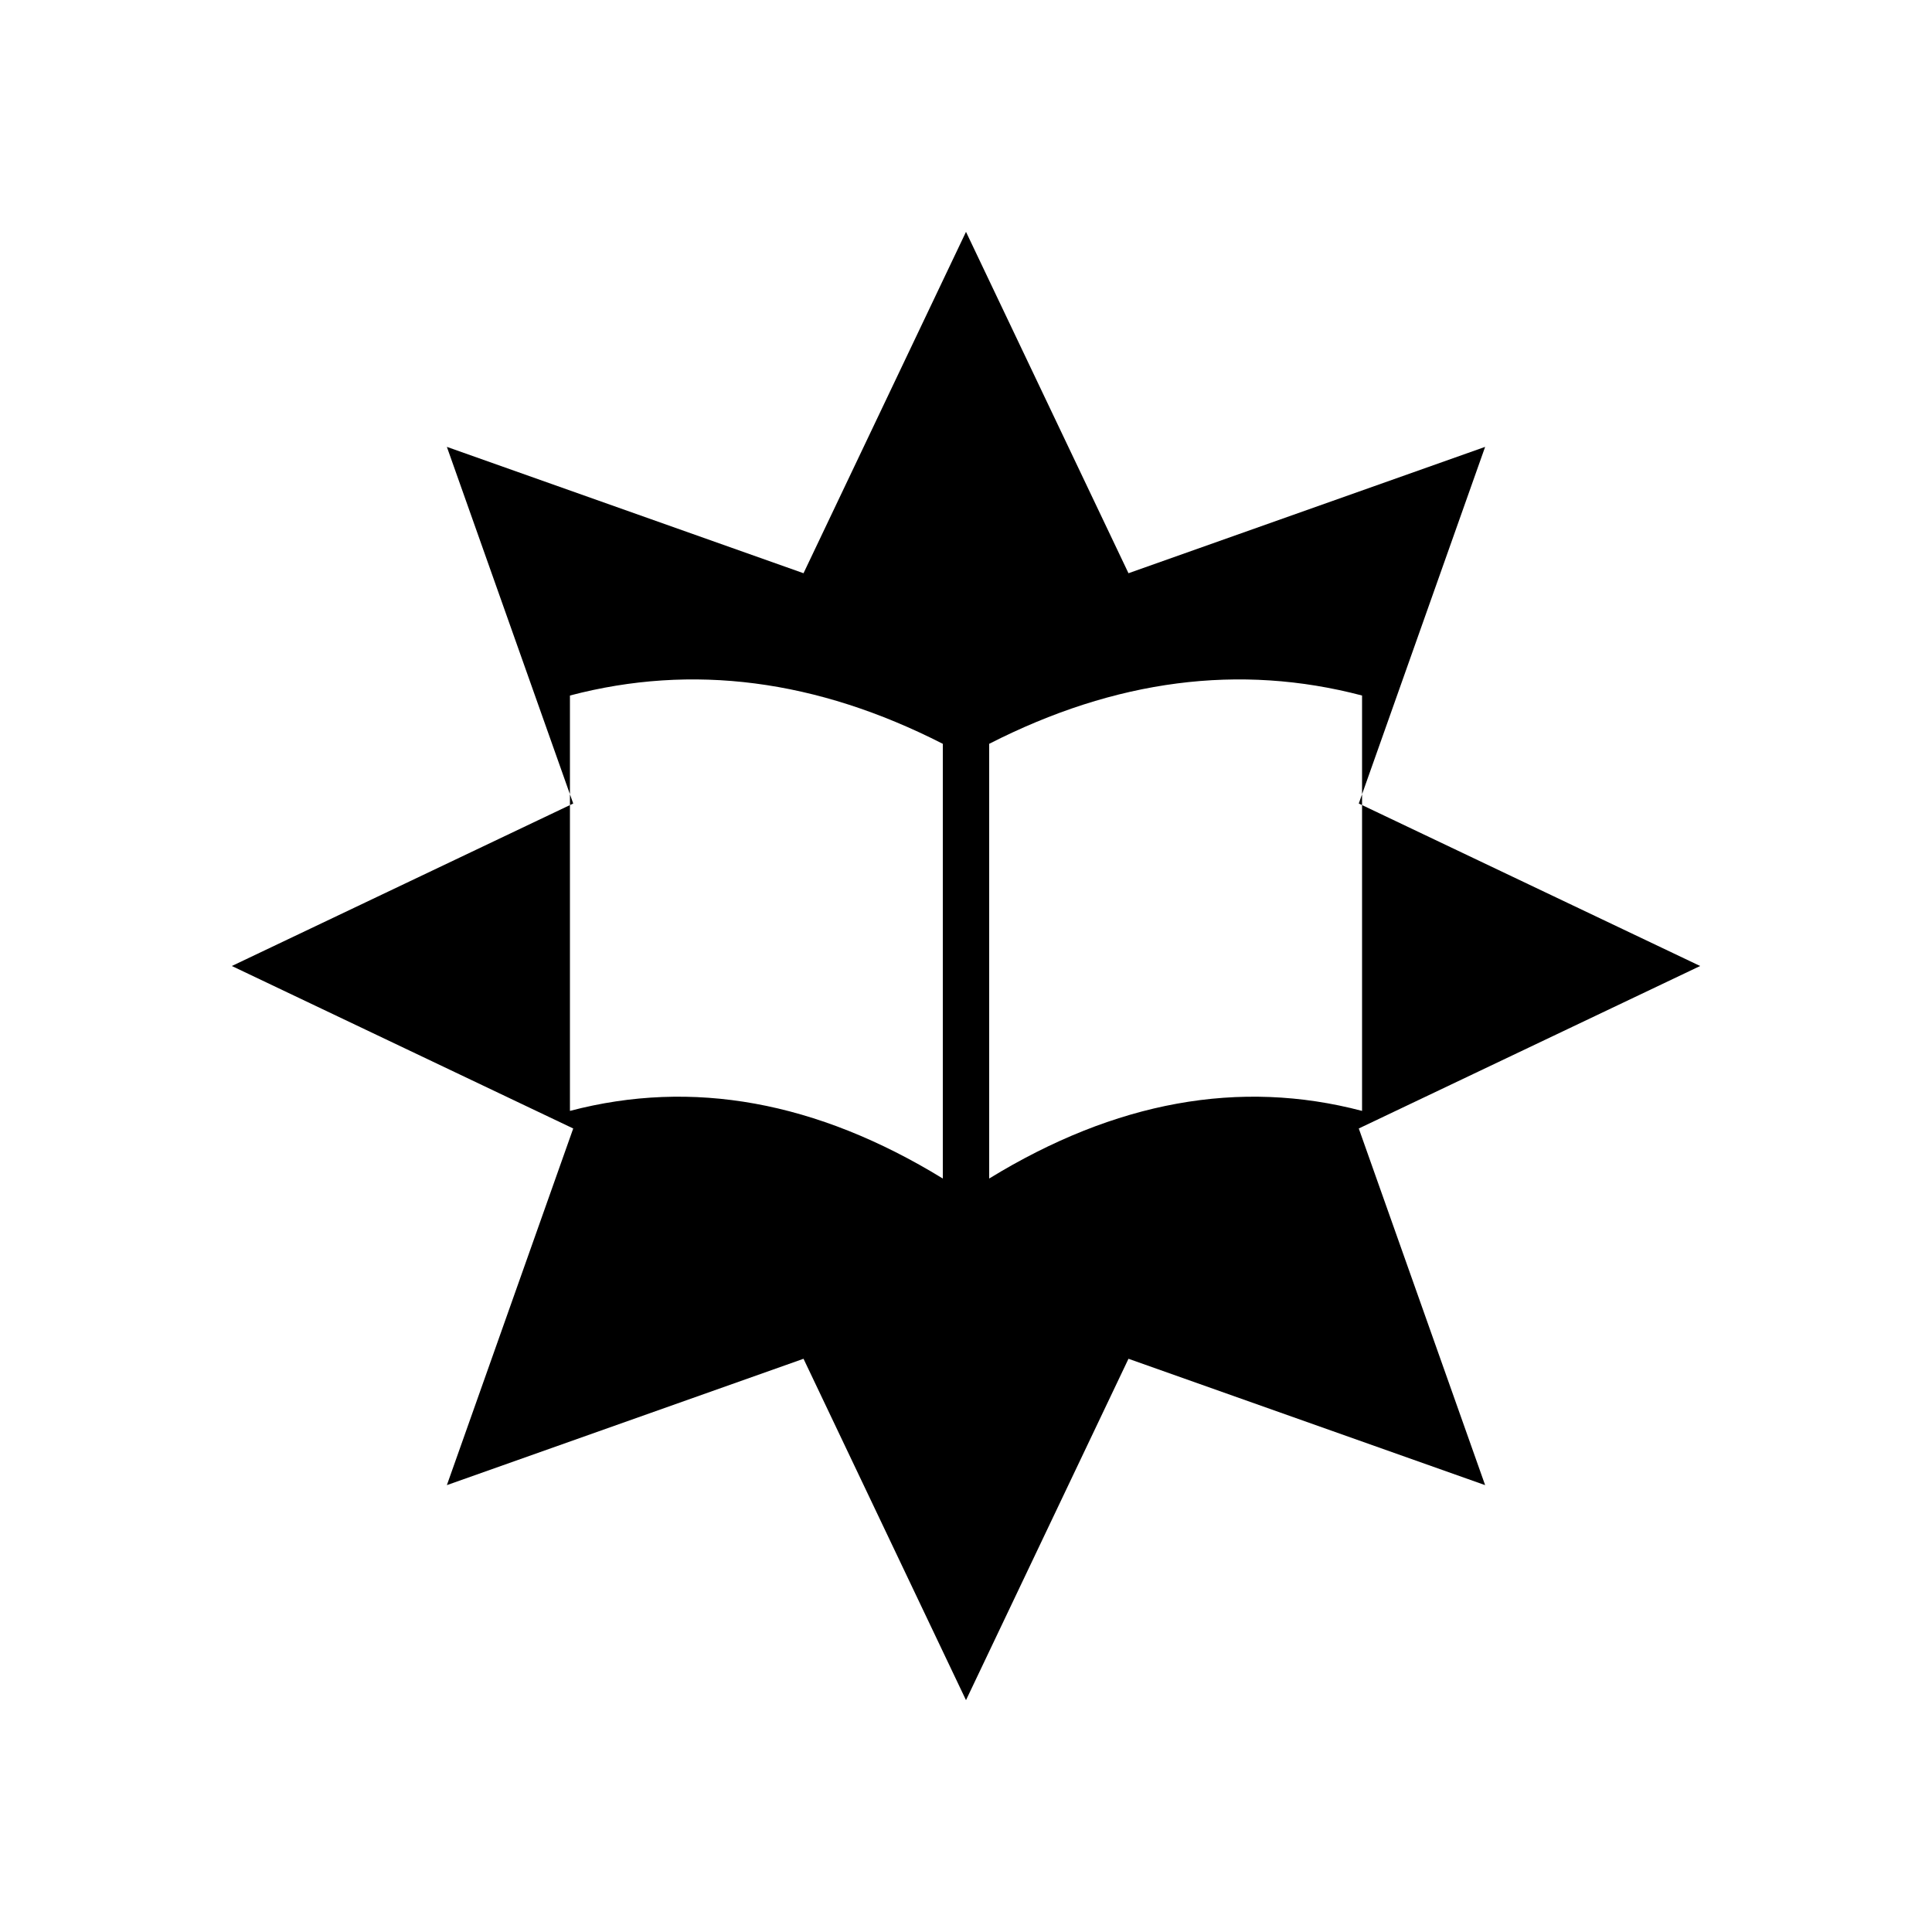
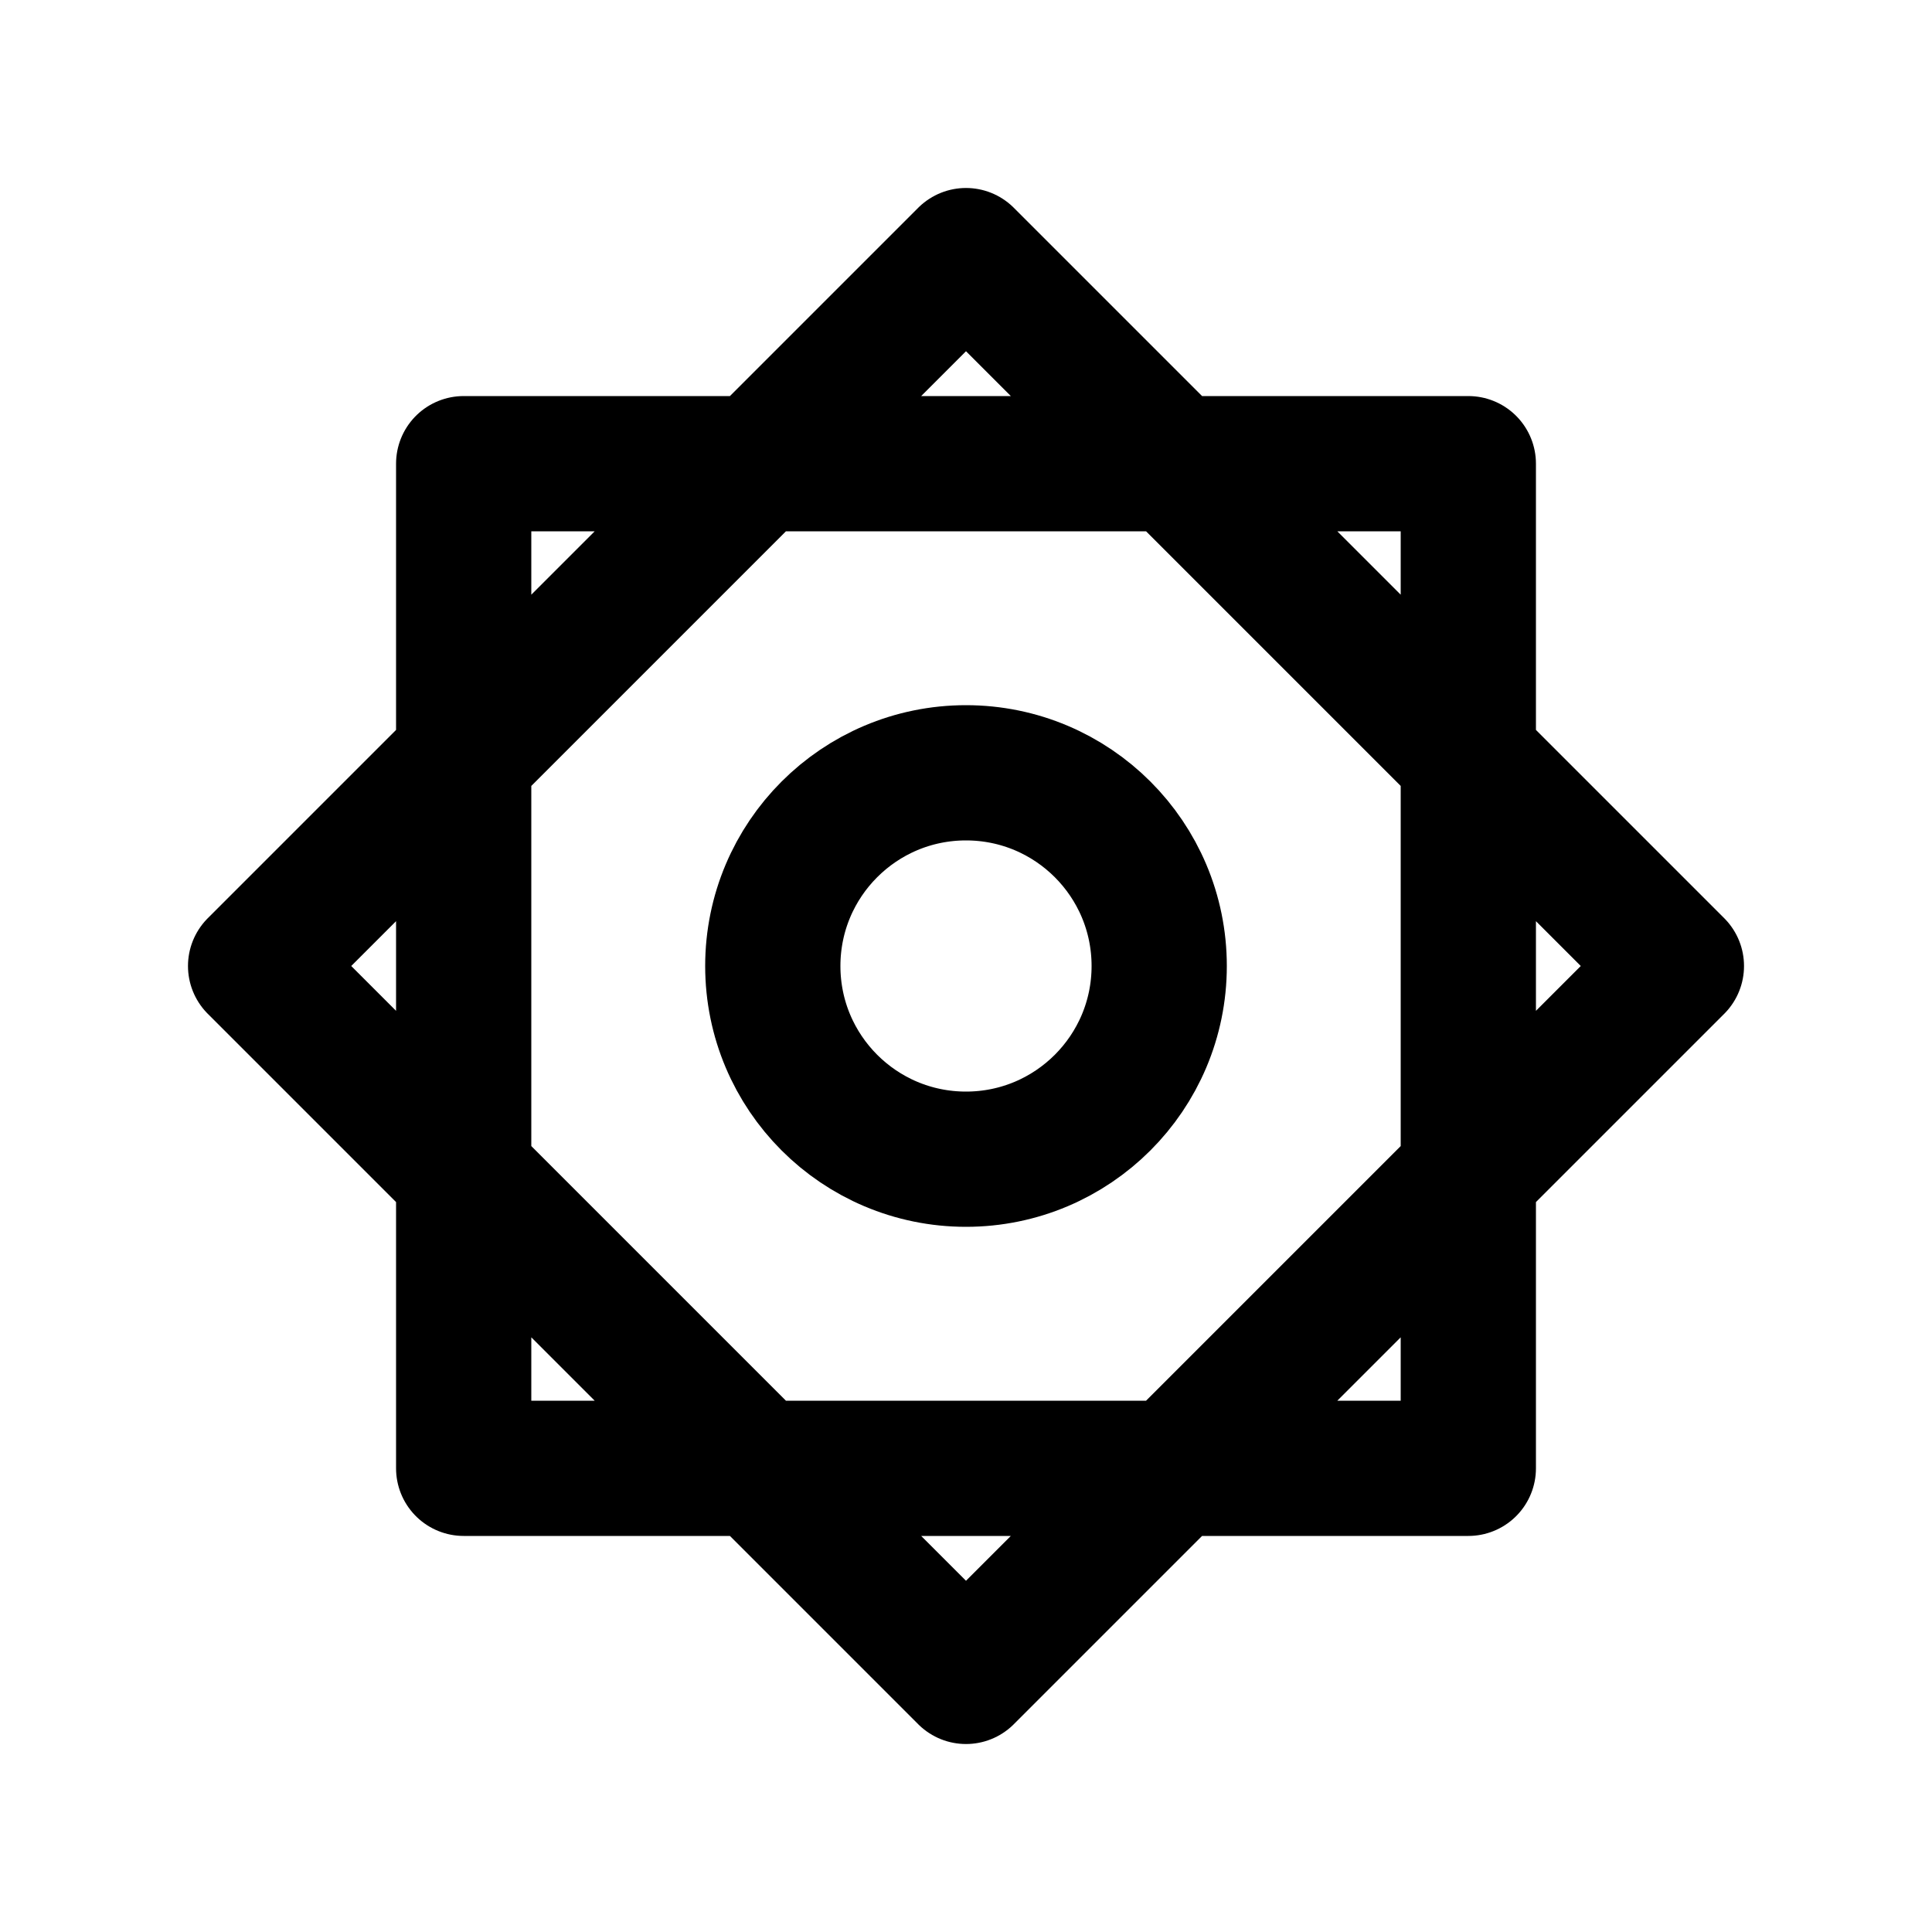
- <svg xmlns="http://www.w3.org/2000/svg" viewBox="0 0 100 100" role="img" aria-label="Halaqaty logo monochrome">
-   <path fill="currentColor" fill-rule="evenodd" d="M88 50 L70.33 41.59 L76.87 23.13 L58.41 29.67 L50 12 L41.59 29.67 L23.13 23.13 L29.67 41.59 L12 50 L29.67 58.41 L23.13 76.87 L41.59 70.33 L50 88 L58.41 70.33 L76.87 76.87 L70.33 58.41 Z M48.8 38.5 Q39 33.5 29.5 36 L29.5 57.5 Q39 55 48.8 61 Z M51.2 38.5 Q61 33.5 70.5 36 L70.5 57.5 Q61 55 51.2 61 Z" />
+ <svg xmlns="http://www.w3.org/2000/svg" viewBox="0 0 100 100" role="img" aria-labelledby="title desc">
+   <path fill="none" stroke="currentColor" stroke-width="7" stroke-linejoin="round" d="M24 24h52v52H24z M50 13.23 86.77 50 50 86.77 13.23 50Z" />
+   <circle cx="50" cy="50" r="10" fill="none" stroke="currentColor" stroke-width="7" />
</svg>
